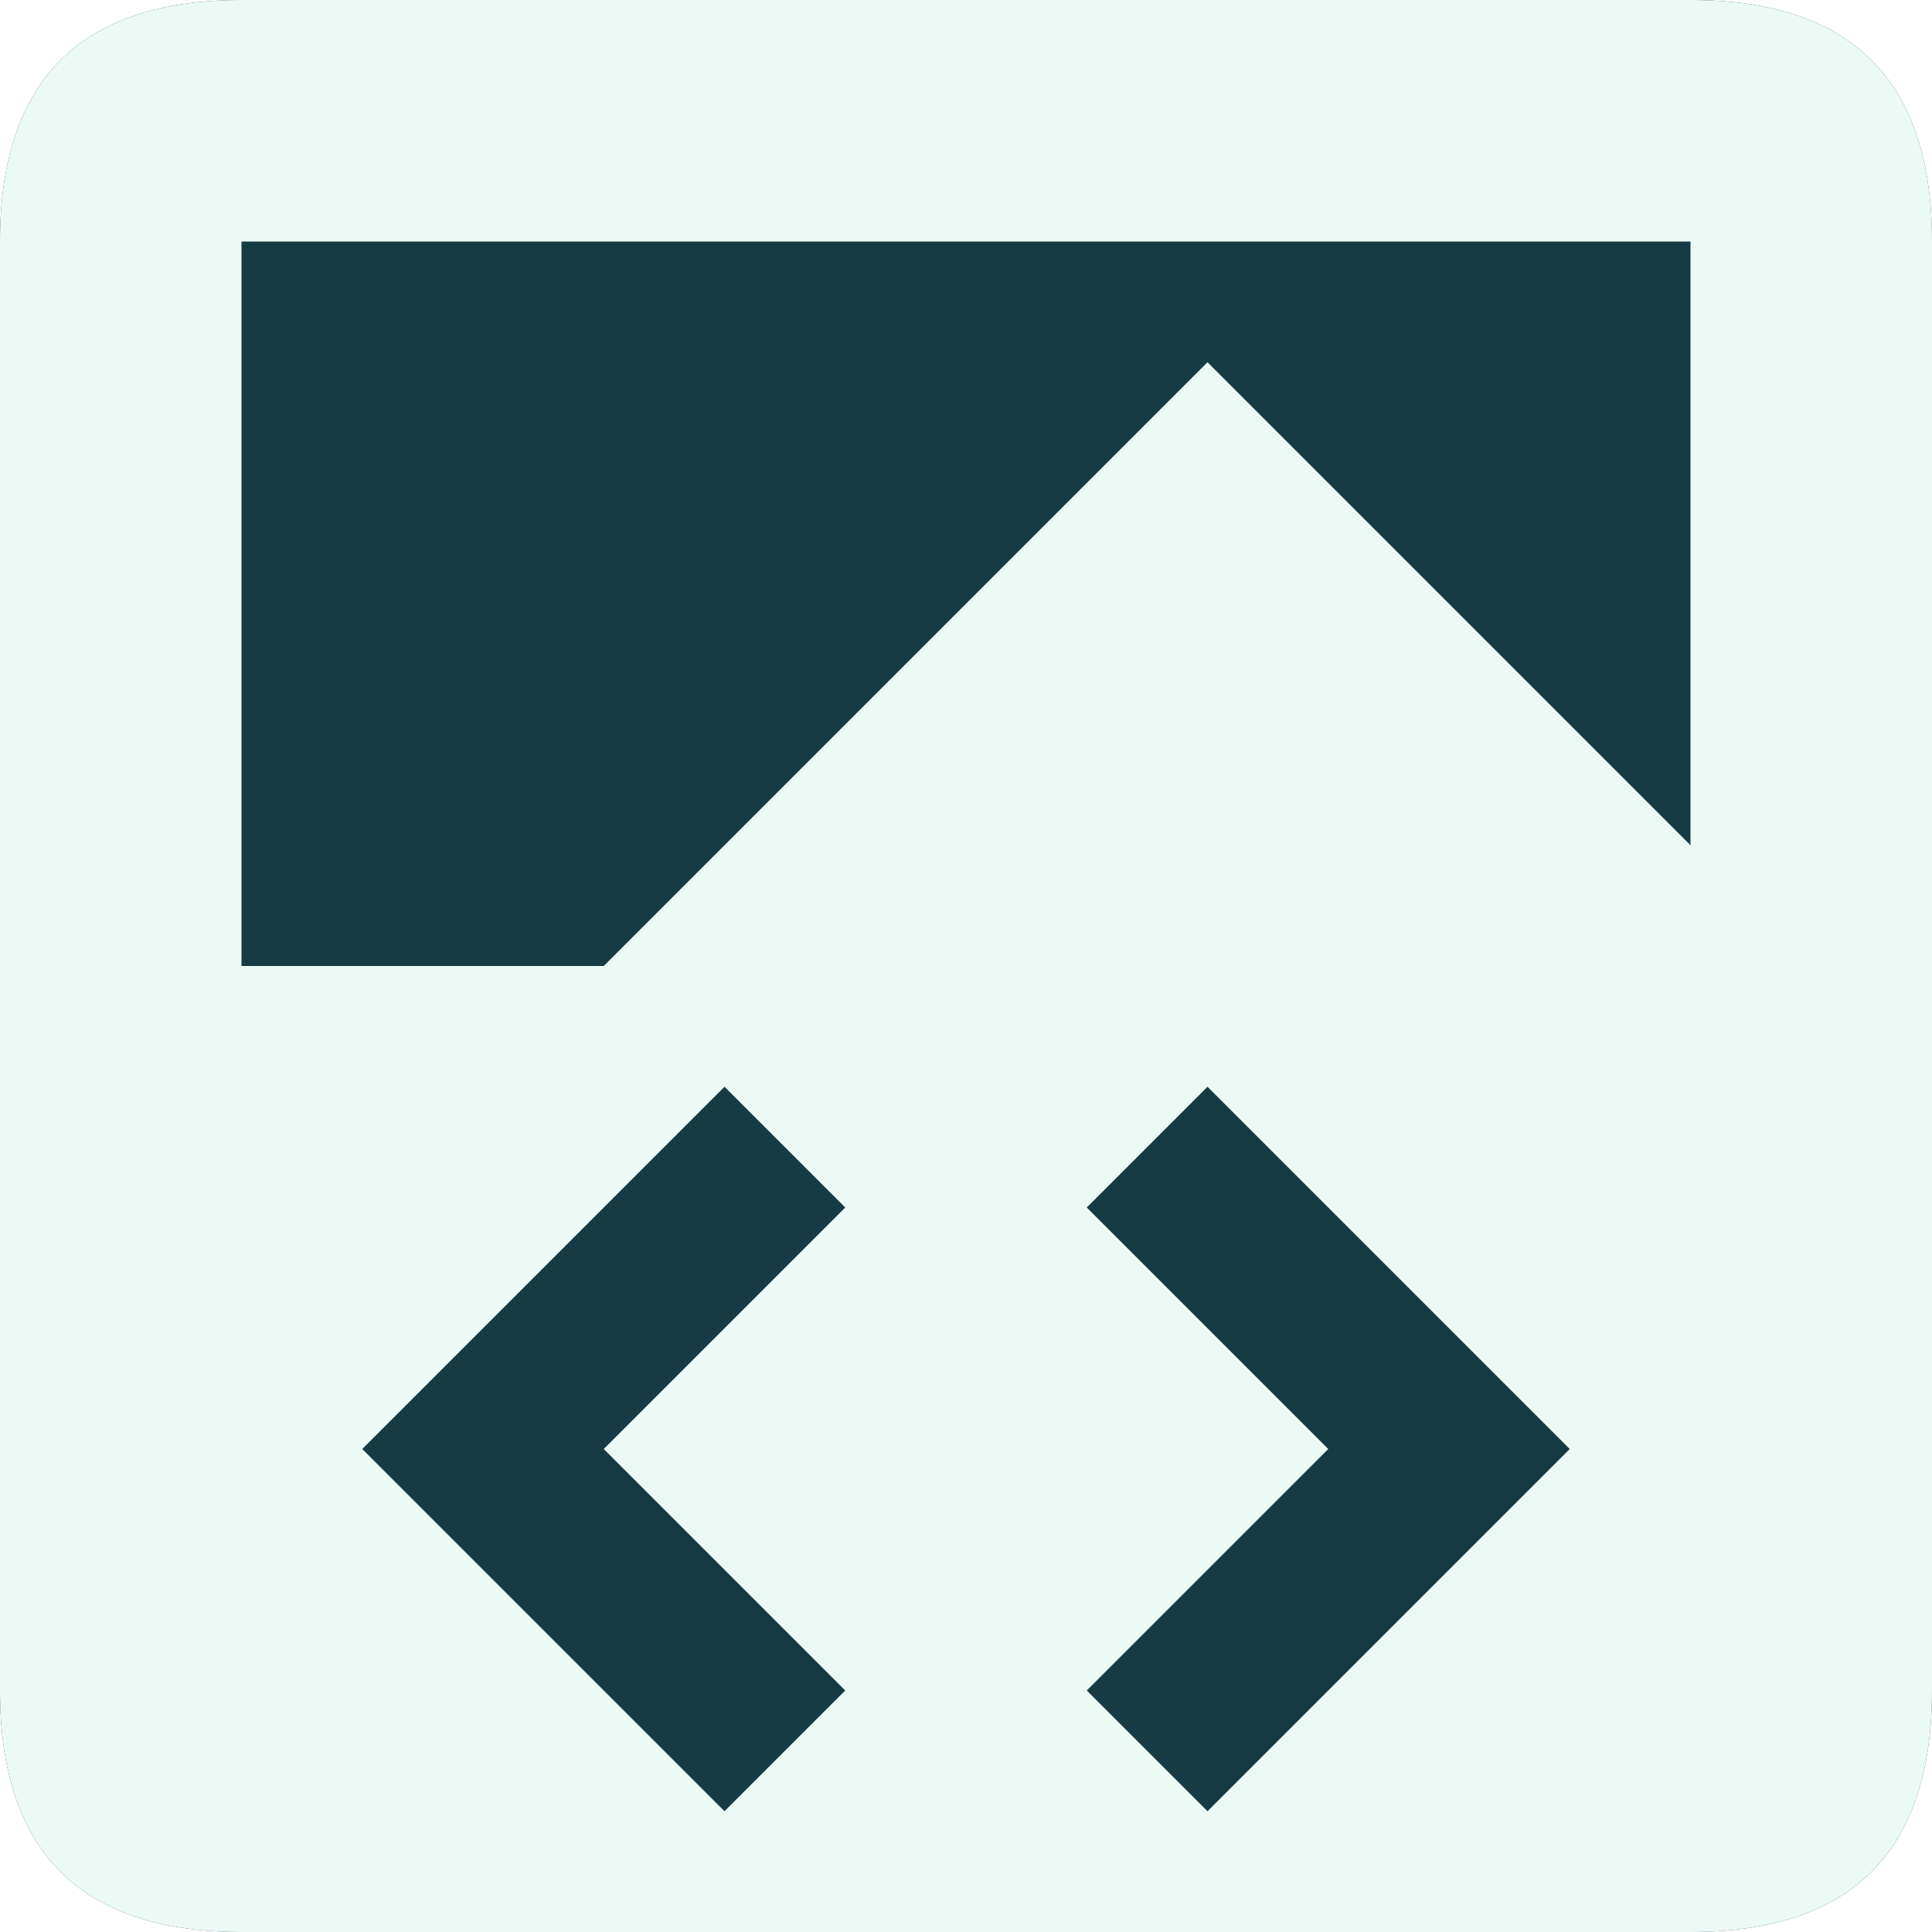
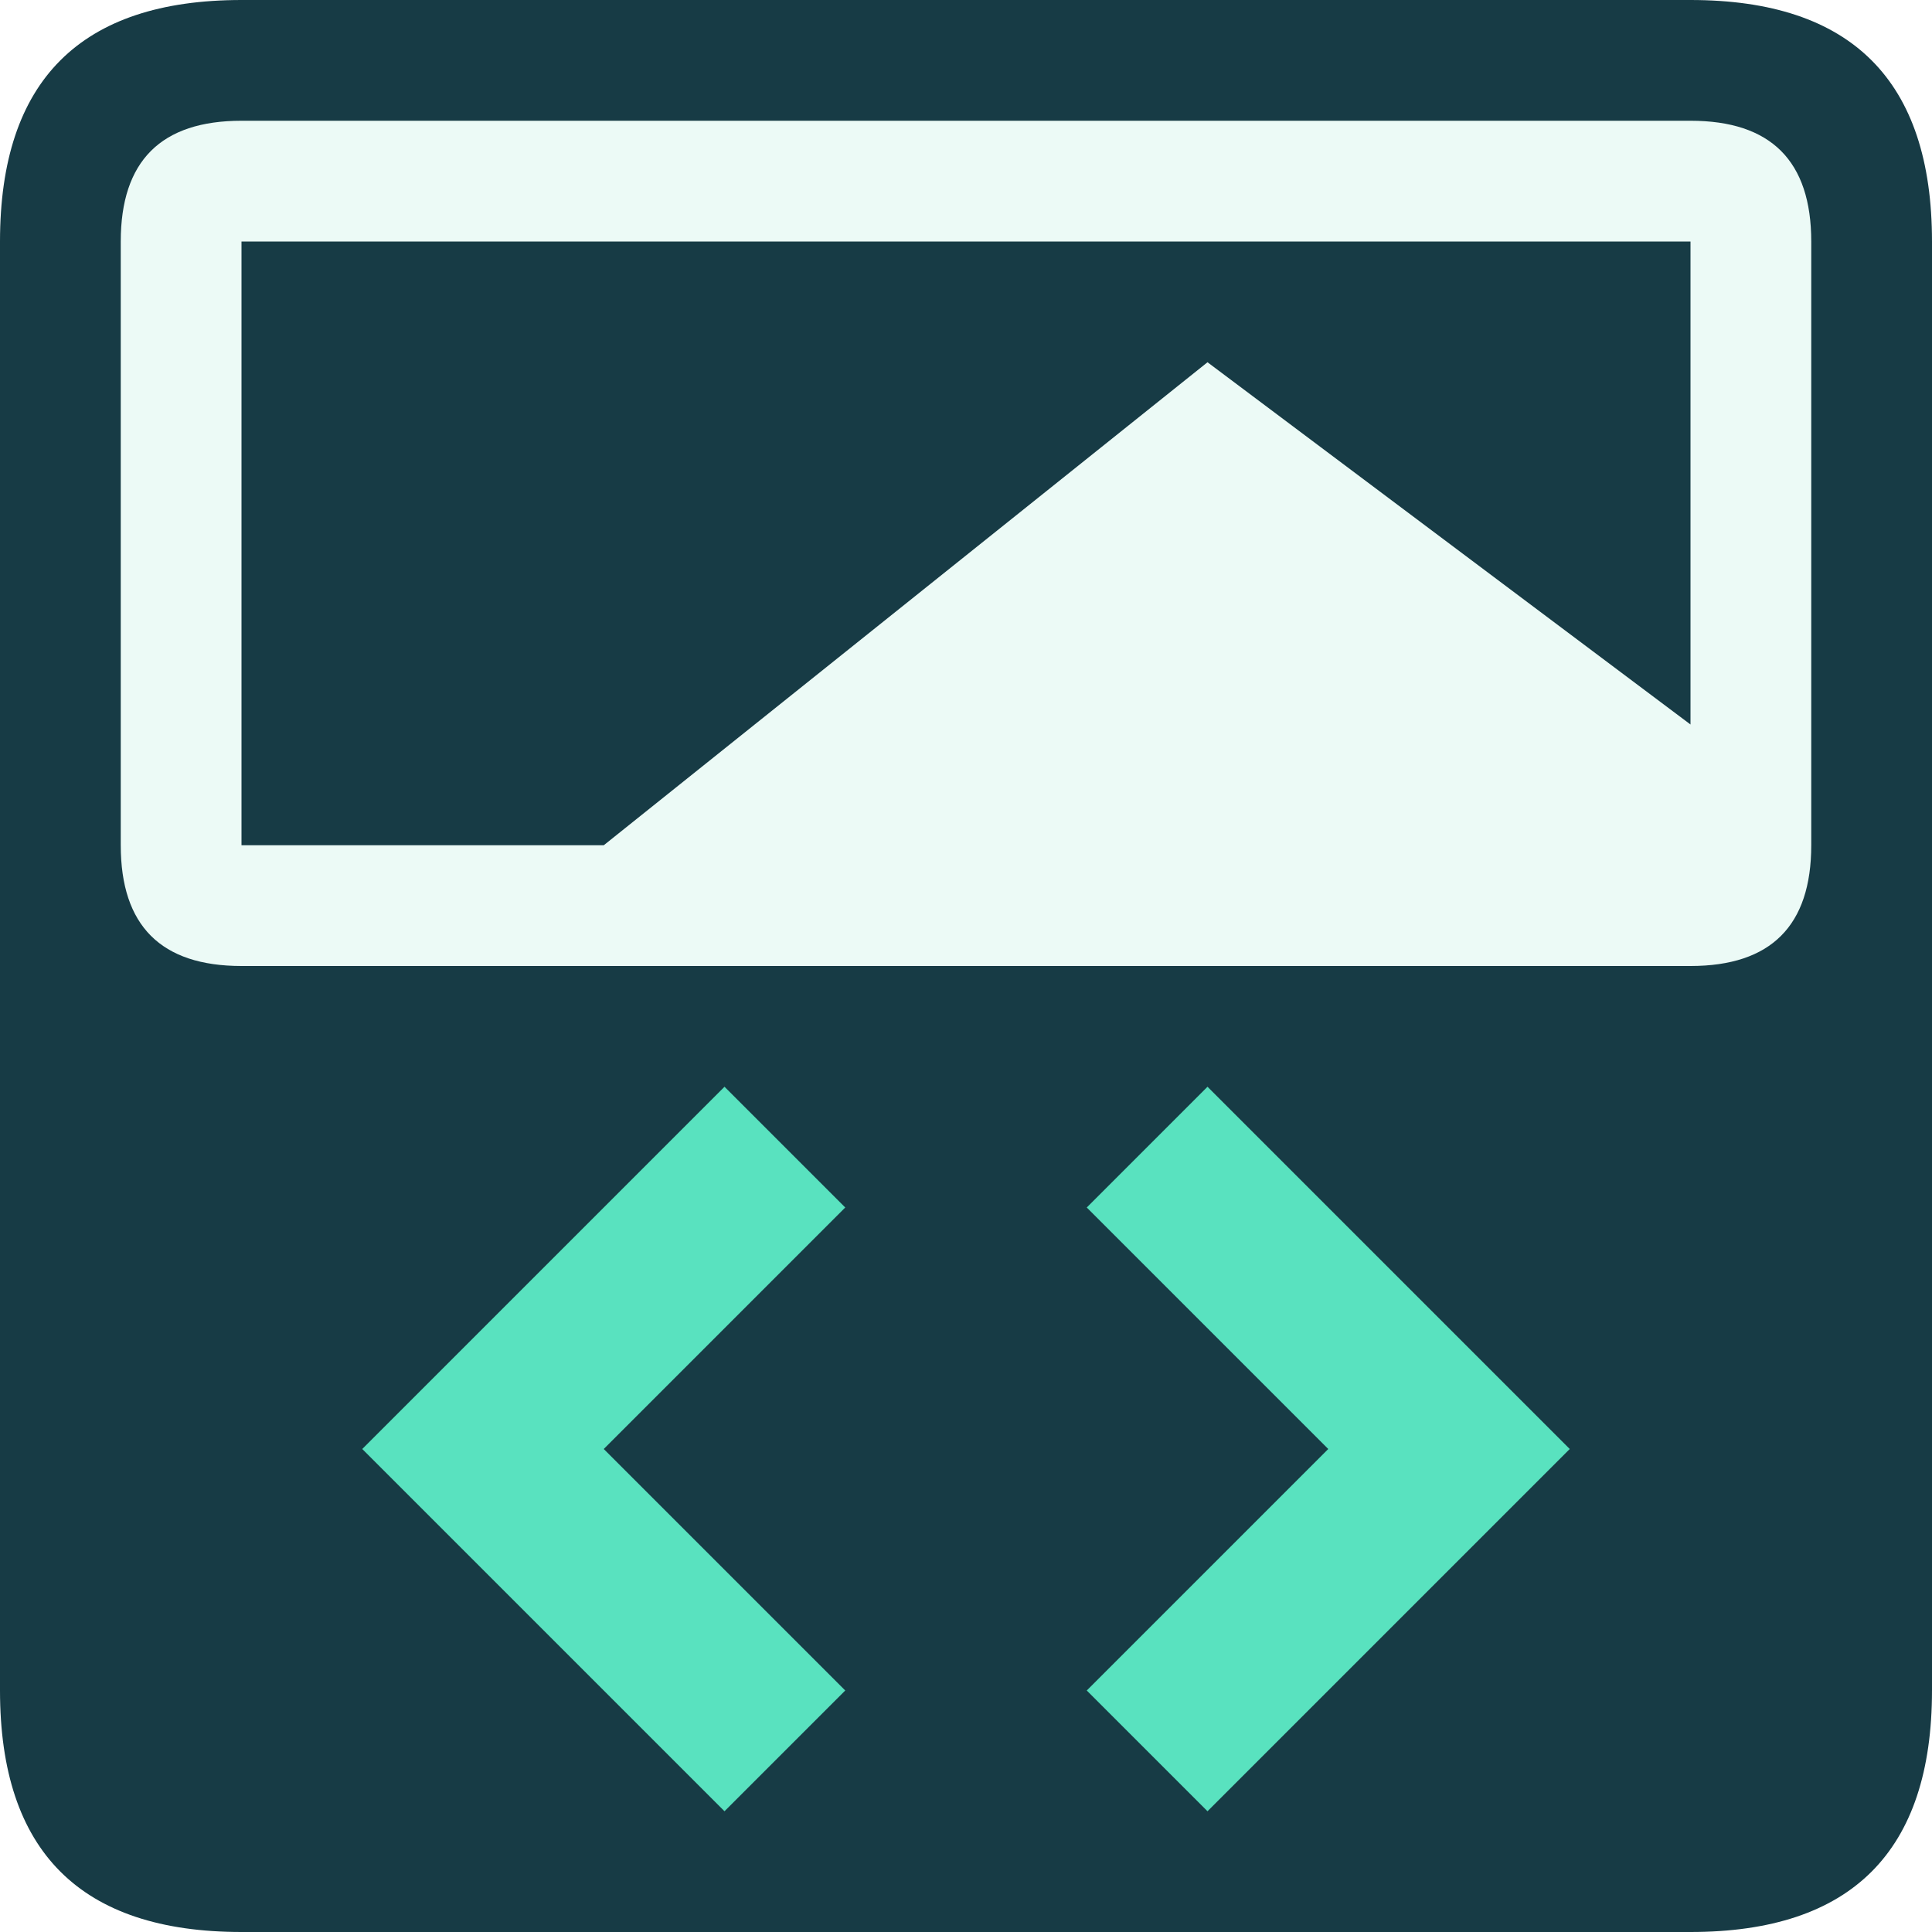
<svg xmlns="http://www.w3.org/2000/svg" viewBox="0 0 16 16" width="16" height="16" role="img" aria-label="SVT avatar template icon, 16 px, dark">
  <path fill="#173B45" fill-rule="evenodd" d="M2 0H14Q16 0 16 2V14Q16 16 14 16H2Q0 16 0 14V2Q0 0 2 0Z" />
-   <path fill="#ECFAF6" fill-rule="evenodd" d="M2 0H14Q16 0 16 2V14Q16 16 14 16H2Q0 16 0 14V2Q0 0 2 0ZM2 2L14 2L14 7L10 3L5 8L2 8ZM6 9L3 12L6 15L7 14L5 12L7 10ZM10 9L13 12L10 15L9 14L11 12L9 10Z" />
+   <path fill="#ECFAF6" fill-rule="evenodd" d="M2 1H14Q15 1 15 2V7Q15 8 14 8H2Q1 8 1 7V2Q1 1 2 1ZM2 2L14 2L14 6L10 3L5 7L2 7Z" />
+   <path fill="#59E2BF" fill-rule="evenodd" d="M6 9L3 12L6 15L7 14L5 12L7 10ZM10 9L13 12L10 15L9 14L11 12L9 10Z" />
</svg>
